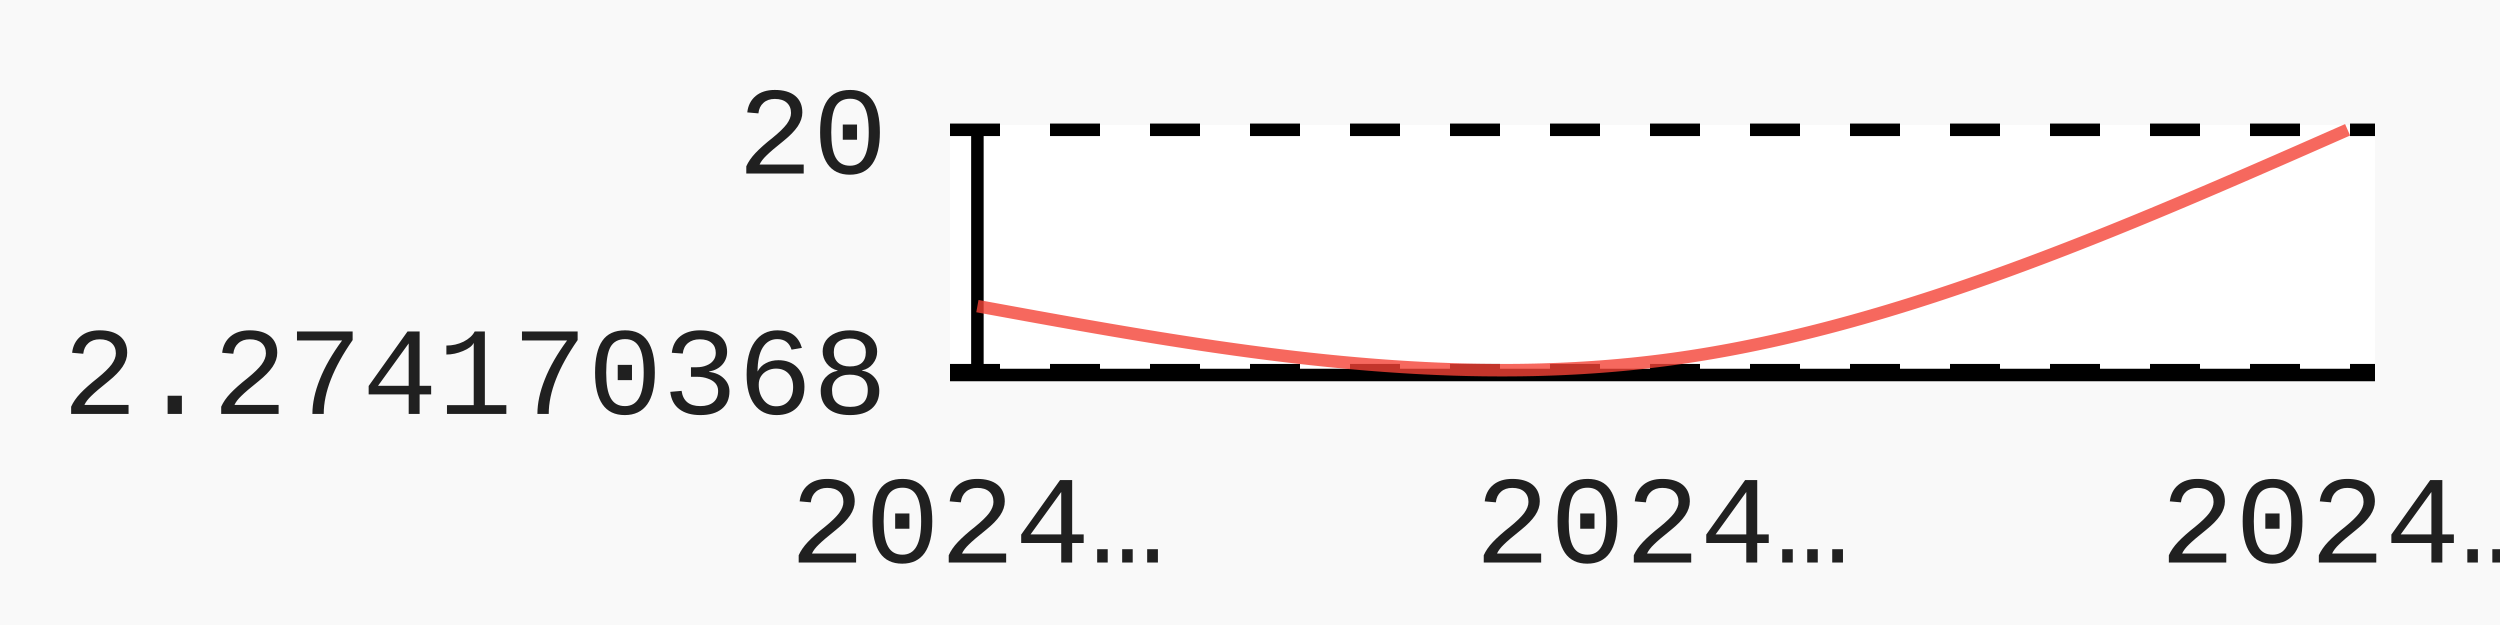
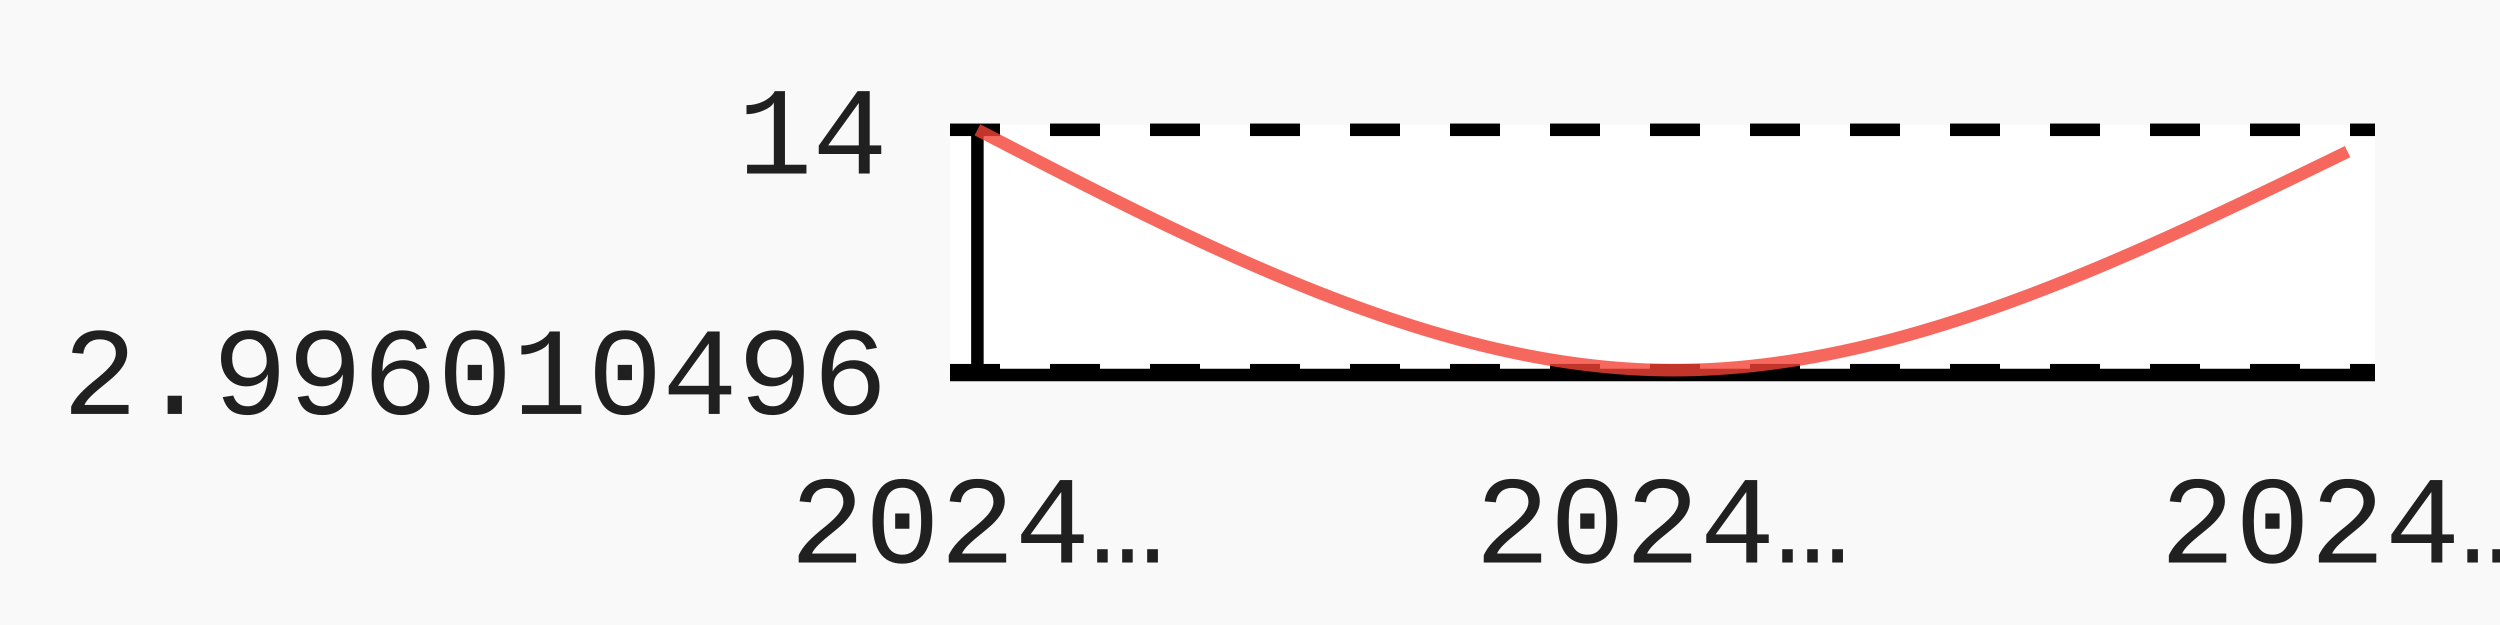
- <svg xmlns="http://www.w3.org/2000/svg" id="chart-d5d883c3-fa7e-4ff7-a4b5-93a2ac8779cb" class="pygal-chart pygal-sparkline" viewBox="0 0 200 50" width="200" height="50">
+ <svg xmlns="http://www.w3.org/2000/svg" id="chart-e86c1c4d-d2ed-4bea-b1ef-5be5dadcef92" class="pygal-chart pygal-sparkline" viewBox="0 0 200 50" width="200" height="50">
  <defs>
-     <style type="text/css">#chart-d5d883c3-fa7e-4ff7-a4b5-93a2ac8779cb{-webkit-user-select:none;-webkit-font-smoothing:antialiased;font-family:Consolas,"Liberation Mono",Menlo,Courier,monospace}#chart-d5d883c3-fa7e-4ff7-a4b5-93a2ac8779cb .title{font-family:Consolas,"Liberation Mono",Menlo,Courier,monospace;font-size:16px}#chart-d5d883c3-fa7e-4ff7-a4b5-93a2ac8779cb .legends .legend text{font-family:Consolas,"Liberation Mono",Menlo,Courier,monospace;font-size:14px}#chart-d5d883c3-fa7e-4ff7-a4b5-93a2ac8779cb .axis text{font-family:Consolas,"Liberation Mono",Menlo,Courier,monospace;font-size:10px}#chart-d5d883c3-fa7e-4ff7-a4b5-93a2ac8779cb .axis text.major{font-family:Consolas,"Liberation Mono",Menlo,Courier,monospace;font-size:10px}#chart-d5d883c3-fa7e-4ff7-a4b5-93a2ac8779cb .text-overlay text.value{font-family:Consolas,"Liberation Mono",Menlo,Courier,monospace;font-size:16px}#chart-d5d883c3-fa7e-4ff7-a4b5-93a2ac8779cb .text-overlay text.label{font-family:Consolas,"Liberation Mono",Menlo,Courier,monospace;font-size:10px}#chart-d5d883c3-fa7e-4ff7-a4b5-93a2ac8779cb .tooltip{font-family:Consolas,"Liberation Mono",Menlo,Courier,monospace;font-size:14px}#chart-d5d883c3-fa7e-4ff7-a4b5-93a2ac8779cb text.no_data{font-family:Consolas,"Liberation Mono",Menlo,Courier,monospace;font-size:64px}
- #chart-d5d883c3-fa7e-4ff7-a4b5-93a2ac8779cb{background-color:rgba(249,249,249,1)}#chart-d5d883c3-fa7e-4ff7-a4b5-93a2ac8779cb path,#chart-d5d883c3-fa7e-4ff7-a4b5-93a2ac8779cb line,#chart-d5d883c3-fa7e-4ff7-a4b5-93a2ac8779cb rect,#chart-d5d883c3-fa7e-4ff7-a4b5-93a2ac8779cb circle{-webkit-transition:150ms;-moz-transition:150ms;transition:150ms}#chart-d5d883c3-fa7e-4ff7-a4b5-93a2ac8779cb .graph &gt; .background{fill:rgba(249,249,249,1)}#chart-d5d883c3-fa7e-4ff7-a4b5-93a2ac8779cb .plot &gt; .background{fill:rgba(255,255,255,1)}#chart-d5d883c3-fa7e-4ff7-a4b5-93a2ac8779cb .graph{fill:rgba(0,0,0,.87)}#chart-d5d883c3-fa7e-4ff7-a4b5-93a2ac8779cb text.no_data{fill:rgba(0,0,0,1)}#chart-d5d883c3-fa7e-4ff7-a4b5-93a2ac8779cb .title{fill:rgba(0,0,0,1)}#chart-d5d883c3-fa7e-4ff7-a4b5-93a2ac8779cb .legends .legend text{fill:rgba(0,0,0,.87)}#chart-d5d883c3-fa7e-4ff7-a4b5-93a2ac8779cb .legends .legend:hover text{fill:rgba(0,0,0,1)}#chart-d5d883c3-fa7e-4ff7-a4b5-93a2ac8779cb .axis .line{stroke:rgba(0,0,0,1)}#chart-d5d883c3-fa7e-4ff7-a4b5-93a2ac8779cb .axis .guide.line{stroke:rgba(0,0,0,.54)}#chart-d5d883c3-fa7e-4ff7-a4b5-93a2ac8779cb .axis .major.line{stroke:rgba(0,0,0,.87)}#chart-d5d883c3-fa7e-4ff7-a4b5-93a2ac8779cb .axis text.major{fill:rgba(0,0,0,1)}#chart-d5d883c3-fa7e-4ff7-a4b5-93a2ac8779cb .axis.y .guides:hover .guide.line,#chart-d5d883c3-fa7e-4ff7-a4b5-93a2ac8779cb .line-graph .axis.x .guides:hover .guide.line,#chart-d5d883c3-fa7e-4ff7-a4b5-93a2ac8779cb .stackedline-graph .axis.x .guides:hover .guide.line,#chart-d5d883c3-fa7e-4ff7-a4b5-93a2ac8779cb .xy-graph .axis.x .guides:hover .guide.line{stroke:rgba(0,0,0,1)}#chart-d5d883c3-fa7e-4ff7-a4b5-93a2ac8779cb .axis .guides:hover text{fill:rgba(0,0,0,1)}#chart-d5d883c3-fa7e-4ff7-a4b5-93a2ac8779cb .reactive{fill-opacity:.7;stroke-opacity:.8;stroke-width:1}#chart-d5d883c3-fa7e-4ff7-a4b5-93a2ac8779cb .ci{stroke:rgba(0,0,0,.87)}#chart-d5d883c3-fa7e-4ff7-a4b5-93a2ac8779cb .reactive.active,#chart-d5d883c3-fa7e-4ff7-a4b5-93a2ac8779cb .active .reactive{fill-opacity:.8;stroke-opacity:.9;stroke-width:4}#chart-d5d883c3-fa7e-4ff7-a4b5-93a2ac8779cb .ci .reactive.active{stroke-width:1.5}#chart-d5d883c3-fa7e-4ff7-a4b5-93a2ac8779cb .series text{fill:rgba(0,0,0,1)}#chart-d5d883c3-fa7e-4ff7-a4b5-93a2ac8779cb .tooltip rect{fill:rgba(255,255,255,1);stroke:rgba(0,0,0,1);-webkit-transition:opacity 150ms;-moz-transition:opacity 150ms;transition:opacity 150ms}#chart-d5d883c3-fa7e-4ff7-a4b5-93a2ac8779cb .tooltip .label{fill:rgba(0,0,0,.87)}#chart-d5d883c3-fa7e-4ff7-a4b5-93a2ac8779cb .tooltip .label{fill:rgba(0,0,0,.87)}#chart-d5d883c3-fa7e-4ff7-a4b5-93a2ac8779cb .tooltip .legend{font-size:.8em;fill:rgba(0,0,0,.54)}#chart-d5d883c3-fa7e-4ff7-a4b5-93a2ac8779cb .tooltip .x_label{font-size:.6em;fill:rgba(0,0,0,1)}#chart-d5d883c3-fa7e-4ff7-a4b5-93a2ac8779cb .tooltip .xlink{font-size:.5em;text-decoration:underline}#chart-d5d883c3-fa7e-4ff7-a4b5-93a2ac8779cb .tooltip .value{font-size:1.5em}#chart-d5d883c3-fa7e-4ff7-a4b5-93a2ac8779cb .bound{font-size:.5em}#chart-d5d883c3-fa7e-4ff7-a4b5-93a2ac8779cb .max-value{font-size:.75em;fill:rgba(0,0,0,.54)}#chart-d5d883c3-fa7e-4ff7-a4b5-93a2ac8779cb .map-element{fill:rgba(255,255,255,1);stroke:rgba(0,0,0,.54) !important}#chart-d5d883c3-fa7e-4ff7-a4b5-93a2ac8779cb .map-element .reactive{fill-opacity:inherit;stroke-opacity:inherit}#chart-d5d883c3-fa7e-4ff7-a4b5-93a2ac8779cb .color-0,#chart-d5d883c3-fa7e-4ff7-a4b5-93a2ac8779cb .color-0 a:visited{stroke:#F44336;fill:#F44336}#chart-d5d883c3-fa7e-4ff7-a4b5-93a2ac8779cb .text-overlay .color-0 text{fill:black}
- #chart-d5d883c3-fa7e-4ff7-a4b5-93a2ac8779cb text.no_data{text-anchor:middle}#chart-d5d883c3-fa7e-4ff7-a4b5-93a2ac8779cb .guide.line{fill:none}#chart-d5d883c3-fa7e-4ff7-a4b5-93a2ac8779cb .centered{text-anchor:middle}#chart-d5d883c3-fa7e-4ff7-a4b5-93a2ac8779cb .title{text-anchor:middle}#chart-d5d883c3-fa7e-4ff7-a4b5-93a2ac8779cb .legends .legend text{fill-opacity:1}#chart-d5d883c3-fa7e-4ff7-a4b5-93a2ac8779cb .axis.x text{text-anchor:middle}#chart-d5d883c3-fa7e-4ff7-a4b5-93a2ac8779cb .axis.x:not(.web) text[transform]{text-anchor:start}#chart-d5d883c3-fa7e-4ff7-a4b5-93a2ac8779cb .axis.x:not(.web) text[transform].backwards{text-anchor:end}#chart-d5d883c3-fa7e-4ff7-a4b5-93a2ac8779cb .axis.y text{text-anchor:end}#chart-d5d883c3-fa7e-4ff7-a4b5-93a2ac8779cb .axis.y text[transform].backwards{text-anchor:start}#chart-d5d883c3-fa7e-4ff7-a4b5-93a2ac8779cb .axis.y2 text{text-anchor:start}#chart-d5d883c3-fa7e-4ff7-a4b5-93a2ac8779cb .axis.y2 text[transform].backwards{text-anchor:end}#chart-d5d883c3-fa7e-4ff7-a4b5-93a2ac8779cb .axis .guide.line{stroke-dasharray:4,4;stroke:black}#chart-d5d883c3-fa7e-4ff7-a4b5-93a2ac8779cb .axis .major.guide.line{stroke-dasharray:6,6;stroke:black}#chart-d5d883c3-fa7e-4ff7-a4b5-93a2ac8779cb .horizontal .axis.y .guide.line,#chart-d5d883c3-fa7e-4ff7-a4b5-93a2ac8779cb .horizontal .axis.y2 .guide.line,#chart-d5d883c3-fa7e-4ff7-a4b5-93a2ac8779cb .vertical .axis.x .guide.line{opacity:0}#chart-d5d883c3-fa7e-4ff7-a4b5-93a2ac8779cb .horizontal .axis.always_show .guide.line,#chart-d5d883c3-fa7e-4ff7-a4b5-93a2ac8779cb .vertical .axis.always_show .guide.line{opacity:1 !important}#chart-d5d883c3-fa7e-4ff7-a4b5-93a2ac8779cb .axis.y .guides:hover .guide.line,#chart-d5d883c3-fa7e-4ff7-a4b5-93a2ac8779cb .axis.y2 .guides:hover .guide.line,#chart-d5d883c3-fa7e-4ff7-a4b5-93a2ac8779cb .axis.x .guides:hover .guide.line{opacity:1}#chart-d5d883c3-fa7e-4ff7-a4b5-93a2ac8779cb .axis .guides:hover text{opacity:1}#chart-d5d883c3-fa7e-4ff7-a4b5-93a2ac8779cb .nofill{fill:none}#chart-d5d883c3-fa7e-4ff7-a4b5-93a2ac8779cb .subtle-fill{fill-opacity:.2}#chart-d5d883c3-fa7e-4ff7-a4b5-93a2ac8779cb .dot{stroke-width:1px;fill-opacity:1;stroke-opacity:1}#chart-d5d883c3-fa7e-4ff7-a4b5-93a2ac8779cb .dot.active{stroke-width:5px}#chart-d5d883c3-fa7e-4ff7-a4b5-93a2ac8779cb .dot.negative{fill:transparent}#chart-d5d883c3-fa7e-4ff7-a4b5-93a2ac8779cb text,#chart-d5d883c3-fa7e-4ff7-a4b5-93a2ac8779cb tspan{stroke:none !important}#chart-d5d883c3-fa7e-4ff7-a4b5-93a2ac8779cb .series text.active{opacity:1}#chart-d5d883c3-fa7e-4ff7-a4b5-93a2ac8779cb .tooltip rect{fill-opacity:.95;stroke-width:.5}#chart-d5d883c3-fa7e-4ff7-a4b5-93a2ac8779cb .tooltip text{fill-opacity:1}#chart-d5d883c3-fa7e-4ff7-a4b5-93a2ac8779cb .showable{visibility:hidden}#chart-d5d883c3-fa7e-4ff7-a4b5-93a2ac8779cb .showable.shown{visibility:visible}#chart-d5d883c3-fa7e-4ff7-a4b5-93a2ac8779cb .gauge-background{fill:rgba(229,229,229,1);stroke:none}#chart-d5d883c3-fa7e-4ff7-a4b5-93a2ac8779cb .bg-lines{stroke:rgba(249,249,249,1);stroke-width:2px}</style>
+     <style type="text/css">#chart-e86c1c4d-d2ed-4bea-b1ef-5be5dadcef92{-webkit-user-select:none;-webkit-font-smoothing:antialiased;font-family:Consolas,"Liberation Mono",Menlo,Courier,monospace}#chart-e86c1c4d-d2ed-4bea-b1ef-5be5dadcef92 .title{font-family:Consolas,"Liberation Mono",Menlo,Courier,monospace;font-size:16px}#chart-e86c1c4d-d2ed-4bea-b1ef-5be5dadcef92 .legends .legend text{font-family:Consolas,"Liberation Mono",Menlo,Courier,monospace;font-size:14px}#chart-e86c1c4d-d2ed-4bea-b1ef-5be5dadcef92 .axis text{font-family:Consolas,"Liberation Mono",Menlo,Courier,monospace;font-size:10px}#chart-e86c1c4d-d2ed-4bea-b1ef-5be5dadcef92 .axis text.major{font-family:Consolas,"Liberation Mono",Menlo,Courier,monospace;font-size:10px}#chart-e86c1c4d-d2ed-4bea-b1ef-5be5dadcef92 .text-overlay text.value{font-family:Consolas,"Liberation Mono",Menlo,Courier,monospace;font-size:16px}#chart-e86c1c4d-d2ed-4bea-b1ef-5be5dadcef92 .text-overlay text.label{font-family:Consolas,"Liberation Mono",Menlo,Courier,monospace;font-size:10px}#chart-e86c1c4d-d2ed-4bea-b1ef-5be5dadcef92 .tooltip{font-family:Consolas,"Liberation Mono",Menlo,Courier,monospace;font-size:14px}#chart-e86c1c4d-d2ed-4bea-b1ef-5be5dadcef92 text.no_data{font-family:Consolas,"Liberation Mono",Menlo,Courier,monospace;font-size:64px}
+ #chart-e86c1c4d-d2ed-4bea-b1ef-5be5dadcef92{background-color:rgba(249,249,249,1)}#chart-e86c1c4d-d2ed-4bea-b1ef-5be5dadcef92 path,#chart-e86c1c4d-d2ed-4bea-b1ef-5be5dadcef92 line,#chart-e86c1c4d-d2ed-4bea-b1ef-5be5dadcef92 rect,#chart-e86c1c4d-d2ed-4bea-b1ef-5be5dadcef92 circle{-webkit-transition:150ms;-moz-transition:150ms;transition:150ms}#chart-e86c1c4d-d2ed-4bea-b1ef-5be5dadcef92 .graph &gt; .background{fill:rgba(249,249,249,1)}#chart-e86c1c4d-d2ed-4bea-b1ef-5be5dadcef92 .plot &gt; .background{fill:rgba(255,255,255,1)}#chart-e86c1c4d-d2ed-4bea-b1ef-5be5dadcef92 .graph{fill:rgba(0,0,0,.87)}#chart-e86c1c4d-d2ed-4bea-b1ef-5be5dadcef92 text.no_data{fill:rgba(0,0,0,1)}#chart-e86c1c4d-d2ed-4bea-b1ef-5be5dadcef92 .title{fill:rgba(0,0,0,1)}#chart-e86c1c4d-d2ed-4bea-b1ef-5be5dadcef92 .legends .legend text{fill:rgba(0,0,0,.87)}#chart-e86c1c4d-d2ed-4bea-b1ef-5be5dadcef92 .legends .legend:hover text{fill:rgba(0,0,0,1)}#chart-e86c1c4d-d2ed-4bea-b1ef-5be5dadcef92 .axis .line{stroke:rgba(0,0,0,1)}#chart-e86c1c4d-d2ed-4bea-b1ef-5be5dadcef92 .axis .guide.line{stroke:rgba(0,0,0,.54)}#chart-e86c1c4d-d2ed-4bea-b1ef-5be5dadcef92 .axis .major.line{stroke:rgba(0,0,0,.87)}#chart-e86c1c4d-d2ed-4bea-b1ef-5be5dadcef92 .axis text.major{fill:rgba(0,0,0,1)}#chart-e86c1c4d-d2ed-4bea-b1ef-5be5dadcef92 .axis.y .guides:hover .guide.line,#chart-e86c1c4d-d2ed-4bea-b1ef-5be5dadcef92 .line-graph .axis.x .guides:hover .guide.line,#chart-e86c1c4d-d2ed-4bea-b1ef-5be5dadcef92 .stackedline-graph .axis.x .guides:hover .guide.line,#chart-e86c1c4d-d2ed-4bea-b1ef-5be5dadcef92 .xy-graph .axis.x .guides:hover .guide.line{stroke:rgba(0,0,0,1)}#chart-e86c1c4d-d2ed-4bea-b1ef-5be5dadcef92 .axis .guides:hover text{fill:rgba(0,0,0,1)}#chart-e86c1c4d-d2ed-4bea-b1ef-5be5dadcef92 .reactive{fill-opacity:.7;stroke-opacity:.8;stroke-width:1}#chart-e86c1c4d-d2ed-4bea-b1ef-5be5dadcef92 .ci{stroke:rgba(0,0,0,.87)}#chart-e86c1c4d-d2ed-4bea-b1ef-5be5dadcef92 .reactive.active,#chart-e86c1c4d-d2ed-4bea-b1ef-5be5dadcef92 .active .reactive{fill-opacity:.8;stroke-opacity:.9;stroke-width:4}#chart-e86c1c4d-d2ed-4bea-b1ef-5be5dadcef92 .ci .reactive.active{stroke-width:1.5}#chart-e86c1c4d-d2ed-4bea-b1ef-5be5dadcef92 .series text{fill:rgba(0,0,0,1)}#chart-e86c1c4d-d2ed-4bea-b1ef-5be5dadcef92 .tooltip rect{fill:rgba(255,255,255,1);stroke:rgba(0,0,0,1);-webkit-transition:opacity 150ms;-moz-transition:opacity 150ms;transition:opacity 150ms}#chart-e86c1c4d-d2ed-4bea-b1ef-5be5dadcef92 .tooltip .label{fill:rgba(0,0,0,.87)}#chart-e86c1c4d-d2ed-4bea-b1ef-5be5dadcef92 .tooltip .label{fill:rgba(0,0,0,.87)}#chart-e86c1c4d-d2ed-4bea-b1ef-5be5dadcef92 .tooltip .legend{font-size:.8em;fill:rgba(0,0,0,.54)}#chart-e86c1c4d-d2ed-4bea-b1ef-5be5dadcef92 .tooltip .x_label{font-size:.6em;fill:rgba(0,0,0,1)}#chart-e86c1c4d-d2ed-4bea-b1ef-5be5dadcef92 .tooltip .xlink{font-size:.5em;text-decoration:underline}#chart-e86c1c4d-d2ed-4bea-b1ef-5be5dadcef92 .tooltip .value{font-size:1.5em}#chart-e86c1c4d-d2ed-4bea-b1ef-5be5dadcef92 .bound{font-size:.5em}#chart-e86c1c4d-d2ed-4bea-b1ef-5be5dadcef92 .max-value{font-size:.75em;fill:rgba(0,0,0,.54)}#chart-e86c1c4d-d2ed-4bea-b1ef-5be5dadcef92 .map-element{fill:rgba(255,255,255,1);stroke:rgba(0,0,0,.54) !important}#chart-e86c1c4d-d2ed-4bea-b1ef-5be5dadcef92 .map-element .reactive{fill-opacity:inherit;stroke-opacity:inherit}#chart-e86c1c4d-d2ed-4bea-b1ef-5be5dadcef92 .color-0,#chart-e86c1c4d-d2ed-4bea-b1ef-5be5dadcef92 .color-0 a:visited{stroke:#F44336;fill:#F44336}#chart-e86c1c4d-d2ed-4bea-b1ef-5be5dadcef92 .text-overlay .color-0 text{fill:black}
+ #chart-e86c1c4d-d2ed-4bea-b1ef-5be5dadcef92 text.no_data{text-anchor:middle}#chart-e86c1c4d-d2ed-4bea-b1ef-5be5dadcef92 .guide.line{fill:none}#chart-e86c1c4d-d2ed-4bea-b1ef-5be5dadcef92 .centered{text-anchor:middle}#chart-e86c1c4d-d2ed-4bea-b1ef-5be5dadcef92 .title{text-anchor:middle}#chart-e86c1c4d-d2ed-4bea-b1ef-5be5dadcef92 .legends .legend text{fill-opacity:1}#chart-e86c1c4d-d2ed-4bea-b1ef-5be5dadcef92 .axis.x text{text-anchor:middle}#chart-e86c1c4d-d2ed-4bea-b1ef-5be5dadcef92 .axis.x:not(.web) text[transform]{text-anchor:start}#chart-e86c1c4d-d2ed-4bea-b1ef-5be5dadcef92 .axis.x:not(.web) text[transform].backwards{text-anchor:end}#chart-e86c1c4d-d2ed-4bea-b1ef-5be5dadcef92 .axis.y text{text-anchor:end}#chart-e86c1c4d-d2ed-4bea-b1ef-5be5dadcef92 .axis.y text[transform].backwards{text-anchor:start}#chart-e86c1c4d-d2ed-4bea-b1ef-5be5dadcef92 .axis.y2 text{text-anchor:start}#chart-e86c1c4d-d2ed-4bea-b1ef-5be5dadcef92 .axis.y2 text[transform].backwards{text-anchor:end}#chart-e86c1c4d-d2ed-4bea-b1ef-5be5dadcef92 .axis .guide.line{stroke-dasharray:4,4;stroke:black}#chart-e86c1c4d-d2ed-4bea-b1ef-5be5dadcef92 .axis .major.guide.line{stroke-dasharray:6,6;stroke:black}#chart-e86c1c4d-d2ed-4bea-b1ef-5be5dadcef92 .horizontal .axis.y .guide.line,#chart-e86c1c4d-d2ed-4bea-b1ef-5be5dadcef92 .horizontal .axis.y2 .guide.line,#chart-e86c1c4d-d2ed-4bea-b1ef-5be5dadcef92 .vertical .axis.x .guide.line{opacity:0}#chart-e86c1c4d-d2ed-4bea-b1ef-5be5dadcef92 .horizontal .axis.always_show .guide.line,#chart-e86c1c4d-d2ed-4bea-b1ef-5be5dadcef92 .vertical .axis.always_show .guide.line{opacity:1 !important}#chart-e86c1c4d-d2ed-4bea-b1ef-5be5dadcef92 .axis.y .guides:hover .guide.line,#chart-e86c1c4d-d2ed-4bea-b1ef-5be5dadcef92 .axis.y2 .guides:hover .guide.line,#chart-e86c1c4d-d2ed-4bea-b1ef-5be5dadcef92 .axis.x .guides:hover .guide.line{opacity:1}#chart-e86c1c4d-d2ed-4bea-b1ef-5be5dadcef92 .axis .guides:hover text{opacity:1}#chart-e86c1c4d-d2ed-4bea-b1ef-5be5dadcef92 .nofill{fill:none}#chart-e86c1c4d-d2ed-4bea-b1ef-5be5dadcef92 .subtle-fill{fill-opacity:.2}#chart-e86c1c4d-d2ed-4bea-b1ef-5be5dadcef92 .dot{stroke-width:1px;fill-opacity:1;stroke-opacity:1}#chart-e86c1c4d-d2ed-4bea-b1ef-5be5dadcef92 .dot.active{stroke-width:5px}#chart-e86c1c4d-d2ed-4bea-b1ef-5be5dadcef92 .dot.negative{fill:transparent}#chart-e86c1c4d-d2ed-4bea-b1ef-5be5dadcef92 text,#chart-e86c1c4d-d2ed-4bea-b1ef-5be5dadcef92 tspan{stroke:none !important}#chart-e86c1c4d-d2ed-4bea-b1ef-5be5dadcef92 .series text.active{opacity:1}#chart-e86c1c4d-d2ed-4bea-b1ef-5be5dadcef92 .tooltip rect{fill-opacity:.95;stroke-width:.5}#chart-e86c1c4d-d2ed-4bea-b1ef-5be5dadcef92 .tooltip text{fill-opacity:1}#chart-e86c1c4d-d2ed-4bea-b1ef-5be5dadcef92 .showable{visibility:hidden}#chart-e86c1c4d-d2ed-4bea-b1ef-5be5dadcef92 .showable.shown{visibility:visible}#chart-e86c1c4d-d2ed-4bea-b1ef-5be5dadcef92 .gauge-background{fill:rgba(229,229,229,1);stroke:none}#chart-e86c1c4d-d2ed-4bea-b1ef-5be5dadcef92 .bg-lines{stroke:rgba(249,249,249,1);stroke-width:2px}</style>
  </defs>
  <g class="graph line-graph vertical">
    <rect x="0" y="0" width="200" height="50" class="background" />
    <g transform="translate(76, 10)" class="plot">
      <rect x="0" y="0" width="114.0" height="20" class="background" />
      <g class="axis y always_show">
        <path d="M0 20 h114" class="line" />
        <g class="guides">
          <path d="M0 19.615 h114" class="guide line" />
-           <text x="-5" y="23.115" class="">2.274170368</text>
+           <text x="-5" y="23.115" class="">2.996010496</text>
        </g>
        <g class="guides">
          <path d="M0 0.385 h114" class="guide line" />
-           <text x="-5" y="3.885" class="">20</text>
+           <text x="-5" y="3.885" class="">14</text>
        </g>
      </g>
      <g class="axis x">
        <g class="guides">
          <path d="M2.192 0 v20" class="line" />
          <text x="2.192" y="35.0" class="">2024…</text>
        </g>
        <g class="guides">
          <path d="M57 0 v20" class="guide line" />
          <text x="57.0" y="35.0" class="">2024…</text>
        </g>
        <g class="guides">
          <path d="M111.808 0 v20" class="guide line" />
          <text x="111.808" y="35.0" class="">2024…</text>
        </g>
      </g>
      <g class="series serie-0 color-0">
-         <path d="M2.192 14.488 L2.412 14.528 2.631 14.569 2.85 14.609 3.069 14.649 3.288 14.689 3.508 14.729 3.727 14.769 3.946 14.809 4.165 14.849 4.385 14.889 4.604 14.929 4.823 14.969 5.042 15.009 5.262 15.049 5.481 15.089 5.7 15.129 5.919 15.169 6.138 15.209 6.358 15.249 6.577 15.288 6.796 15.328 7.015 15.368 7.235 15.407 7.454 15.447 7.673 15.486 7.892 15.526 8.112 15.565 8.331 15.604 8.55 15.644 8.769 15.683 8.988 15.722 9.208 15.761 9.427 15.8 9.646 15.839 9.865 15.878 10.085 15.916 10.304 15.955 10.523 15.994 10.742 16.032 10.962 16.071 11.181 16.109 11.4 16.147 11.619 16.185 11.838 16.223 12.058 16.261 12.277 16.299 12.496 16.337 12.715 16.375 12.935 16.412 13.154 16.45 13.373 16.487 13.592 16.524 13.812 16.562 14.031 16.599 14.25 16.635 14.469 16.672 14.688 16.709 14.908 16.745 15.127 16.782 15.346 16.818 15.565 16.854 15.785 16.89 16.004 16.926 16.223 16.962 16.442 16.997 16.662 17.033 16.881 17.068 17.1 17.103 17.319 17.138 17.538 17.173 17.758 17.208 17.977 17.242 18.196 17.277 18.415 17.311 18.635 17.345 18.854 17.379 19.073 17.413 19.292 17.446 19.512 17.48 19.731 17.513 19.95 17.546 20.169 17.579 20.388 17.612 20.608 17.644 20.827 17.676 21.046 17.709 21.265 17.741 21.485 17.772 21.704 17.804 21.923 17.835 22.142 17.866 22.362 17.897 22.581 17.928 22.8 17.959 23.019 17.989 23.238 18.019 23.458 18.049 23.677 18.079 23.896 18.109 24.115 18.138 24.335 18.167 24.554 18.196 24.773 18.225 24.992 18.253 25.212 18.281 25.431 18.309 25.65 18.337 25.869 18.364 26.088 18.392 26.308 18.419 26.527 18.445 26.746 18.472 26.965 18.498 27.185 18.524 27.404 18.55 27.623 18.576 27.842 18.601 28.062 18.626 28.281 18.651 28.5 18.675 28.719 18.7 28.938 18.724 29.158 18.747 29.377 18.771 29.596 18.794 29.815 18.817 30.035 18.84 30.254 18.862 30.473 18.884 30.692 18.906 30.912 18.927 31.131 18.949 31.35 18.97 31.569 18.99 31.788 19.011 32.008 19.031 32.227 19.05 32.446 19.07 32.665 19.089 32.885 19.108 33.104 19.126 33.323 19.145 33.542 19.163 33.762 19.18 33.981 19.198 34.2 19.215 34.419 19.231 34.638 19.248 34.858 19.264 35.077 19.279 35.296 19.295 35.515 19.31 35.735 19.324 35.954 19.339 36.173 19.353 36.392 19.366 36.612 19.38 36.831 19.393 37.05 19.406 37.269 19.418 37.488 19.43 37.708 19.441 37.927 19.453 38.146 19.464 38.365 19.474 38.585 19.484 38.804 19.494 39.023 19.504 39.242 19.513 39.462 19.521 39.681 19.53 39.9 19.538 40.119 19.545 40.338 19.553 40.558 19.559 40.777 19.566 40.996 19.572 41.215 19.578 41.435 19.583 41.654 19.588 41.873 19.592 42.092 19.596 42.312 19.6 42.531 19.604 42.75 19.606 42.969 19.609 43.188 19.611 43.408 19.613 43.627 19.614 43.846 19.615 44.065 19.615 44.285 19.615 44.504 19.615 44.723 19.614 44.942 19.613 45.162 19.611 45.381 19.609 45.6 19.607 45.819 19.604 46.038 19.6 46.258 19.597 46.477 19.592 46.696 19.588 46.915 19.582 47.135 19.577 47.354 19.571 47.573 19.564 47.792 19.557 48.012 19.55 48.231 19.542 48.45 19.534 48.669 19.525 48.888 19.516 49.108 19.506 49.327 19.496 49.546 19.485 49.765 19.474 49.985 19.463 50.204 19.45 50.423 19.438 50.642 19.425 50.862 19.411 51.081 19.397 51.3 19.383 51.519 19.368 51.738 19.352 51.958 19.337 52.177 19.32 52.396 19.303 52.615 19.286 52.835 19.268 53.054 19.249 53.273 19.23 53.492 19.211 53.712 19.191 53.931 19.17 54.15 19.149 54.369 19.128 54.588 19.106 54.808 19.083 55.027 19.06 55.246 19.036 55.465 19.012 55.685 18.987 55.904 18.962 56.123 18.936 56.342 18.91 56.562 18.883 56.781 18.856 57 18.828 57.219 18.799 57.438 18.77 57.658 18.741 57.877 18.711 58.096 18.68 58.315 18.649 58.535 18.617 58.754 18.585 58.973 18.552 59.192 18.519 59.412 18.485 59.631 18.451 59.85 18.416 60.069 18.38 60.288 18.345 60.508 18.308 60.727 18.271 60.946 18.234 61.165 18.196 61.385 18.157 61.604 18.118 61.823 18.079 62.042 18.039 62.262 17.999 62.481 17.958 62.7 17.916 62.919 17.874 63.138 17.832 63.358 17.789 63.577 17.745 63.796 17.702 64.015 17.657 64.235 17.612 64.454 17.567 64.673 17.521 64.892 17.475 65.112 17.428 65.331 17.381 65.55 17.334 65.769 17.286 65.988 17.237 66.208 17.188 66.427 17.138 66.646 17.089 66.865 17.038 67.085 16.987 67.304 16.936 67.523 16.884 67.742 16.832 67.962 16.78 68.181 16.727 68.4 16.673 68.619 16.619 68.838 16.565 69.058 16.51 69.277 16.455 69.496 16.399 69.715 16.343 69.935 16.287 70.154 16.23 70.373 16.173 70.592 16.115 70.812 16.057 71.031 15.998 71.25 15.939 71.469 15.88 71.688 15.82 71.908 15.76 72.127 15.7 72.346 15.639 72.565 15.577 72.785 15.516 73.004 15.454 73.223 15.391 73.442 15.328 73.662 15.265 73.881 15.201 74.1 15.137 74.319 15.073 74.538 15.008 74.758 14.943 74.977 14.878 75.196 14.812 75.415 14.745 75.635 14.679 75.854 14.612 76.073 14.545 76.292 14.477 76.512 14.409 76.731 14.341 76.95 14.272 77.169 14.203 77.388 14.133 77.608 14.063 77.827 13.993 78.046 13.923 78.265 13.852 78.485 13.781 78.704 13.71 78.923 13.638 79.142 13.566 79.362 13.493 79.581 13.42 79.8 13.347 80.019 13.274 80.238 13.2 80.458 13.126 80.677 13.052 80.896 12.977 81.115 12.902 81.335 12.827 81.554 12.751 81.773 12.675 81.992 12.599 82.212 12.523 82.431 12.446 82.65 12.369 82.869 12.292 83.088 12.214 83.308 12.136 83.527 12.058 83.746 11.979 83.965 11.901 84.185 11.822 84.404 11.742 84.623 11.663 84.842 11.583 85.062 11.503 85.281 11.422 85.5 11.341 85.719 11.261 85.938 11.179 86.158 11.098 86.377 11.016 86.596 10.934 86.815 10.852 87.035 10.769 87.254 10.687 87.473 10.604 87.692 10.521 87.912 10.437 88.131 10.353 88.35 10.27 88.569 10.185 88.788 10.101 89.008 10.016 89.227 9.932 89.446 9.847 89.665 9.761 89.885 9.676 90.104 9.59 90.323 9.504 90.542 9.418 90.762 9.331 90.981 9.245 91.2 9.158 91.419 9.071 91.638 8.984 91.858 8.897 92.077 8.809 92.296 8.721 92.515 8.633 92.735 8.545 92.954 8.457 93.173 8.368 93.392 8.279 93.612 8.19 93.831 8.101 94.05 8.012 94.269 7.922 94.488 7.833 94.708 7.743 94.927 7.653 95.146 7.563 95.365 7.473 95.585 7.382 95.804 7.291 96.023 7.201 96.242 7.11 96.462 7.019 96.681 6.927 96.9 6.836 97.119 6.744 97.338 6.653 97.558 6.561 97.777 6.469 97.996 6.377 98.215 6.284 98.435 6.192 98.654 6.099 98.873 6.007 99.092 5.914 99.312 5.821 99.531 5.728 99.75 5.635 99.969 5.541 100.188 5.448 100.408 5.354 100.627 5.261 100.846 5.167 101.065 5.073 101.285 4.979 101.504 4.885 101.723 4.791 101.942 4.696 102.162 4.602 102.381 4.508 102.6 4.413 102.819 4.318 103.038 4.224 103.258 4.129 103.477 4.034 103.696 3.939 103.915 3.844 104.135 3.748 104.354 3.653 104.573 3.558 104.792 3.462 105.012 3.367 105.231 3.271 105.45 3.176 105.669 3.08 105.888 2.984 106.108 2.889 106.327 2.793 106.546 2.697 106.765 2.601 106.985 2.505 107.204 2.409 107.423 2.313 107.642 2.217 107.862 2.121 108.081 2.024 108.3 1.928 108.519 1.832 108.738 1.735 108.958 1.639 109.177 1.543 109.396 1.446 109.615 1.35 109.835 1.253 110.054 1.157 110.273 1.06 110.492 0.964 110.712 0.867 110.931 0.771 111.15 0.674 111.369 0.578 111.588 0.481 111.808 0.385" class="line reactive nofill" />
+         <path d="M2.192 0.385 L2.412 0.498 2.631 0.612 2.85 0.725 3.069 0.839 3.288 0.953 3.508 1.066 3.727 1.18 3.946 1.293 4.165 1.407 4.385 1.52 4.604 1.633 4.823 1.747 5.042 1.86 5.262 1.973 5.481 2.087 5.7 2.2 5.919 2.313 6.138 2.426 6.358 2.539 6.577 2.652 6.796 2.765 7.015 2.877 7.235 2.99 7.454 3.103 7.673 3.215 7.892 3.328 8.112 3.44 8.331 3.552 8.55 3.665 8.769 3.777 8.988 3.889 9.208 4 9.427 4.112 9.646 4.224 9.865 4.335 10.085 4.447 10.304 4.558 10.523 4.669 10.742 4.78 10.962 4.891 11.181 5.002 11.4 5.112 11.619 5.223 11.838 5.333 12.058 5.443 12.277 5.553 12.496 5.663 12.715 5.772 12.935 5.882 13.154 5.991 13.373 6.1 13.592 6.209 13.812 6.318 14.031 6.426 14.25 6.535 14.469 6.643 14.688 6.751 14.908 6.859 15.127 6.966 15.346 7.073 15.565 7.181 15.785 7.288 16.004 7.394 16.223 7.501 16.442 7.607 16.662 7.713 16.881 7.819 17.1 7.924 17.319 8.03 17.538 8.135 17.758 8.24 17.977 8.344 18.196 8.449 18.415 8.553 18.635 8.657 18.854 8.76 19.073 8.863 19.292 8.966 19.512 9.069 19.731 9.172 19.95 9.274 20.169 9.376 20.388 9.477 20.608 9.579 20.827 9.68 21.046 9.78 21.265 9.881 21.485 9.981 21.704 10.081 21.923 10.18 22.142 10.279 22.362 10.378 22.581 10.477 22.8 10.575 23.019 10.673 23.238 10.77 23.458 10.867 23.677 10.964 23.896 11.061 24.115 11.157 24.335 11.253 24.554 11.348 24.773 11.443 24.992 11.538 25.212 11.632 25.431 11.726 25.65 11.82 25.869 11.913 26.088 12.006 26.308 12.099 26.527 12.191 26.746 12.282 26.965 12.374 27.185 12.465 27.404 12.555 27.623 12.645 27.842 12.735 28.062 12.824 28.281 12.913 28.5 13.001 28.719 13.089 28.938 13.177 29.158 13.264 29.377 13.351 29.596 13.437 29.815 13.523 30.035 13.608 30.254 13.693 30.473 13.778 30.692 13.862 30.912 13.946 31.131 14.029 31.35 14.111 31.569 14.194 31.788 14.275 32.008 14.356 32.227 14.437 32.446 14.518 32.665 14.597 32.885 14.677 33.104 14.755 33.323 14.834 33.542 14.912 33.762 14.989 33.981 15.066 34.2 15.142 34.419 15.218 34.638 15.293 34.858 15.368 35.077 15.442 35.296 15.516 35.515 15.589 35.735 15.662 35.954 15.734 36.173 15.805 36.392 15.876 36.612 15.947 36.831 16.017 37.05 16.086 37.269 16.155 37.488 16.223 37.708 16.291 37.927 16.358 38.146 16.424 38.365 16.49 38.585 16.555 38.804 16.62 39.023 16.684 39.242 16.748 39.462 16.811 39.681 16.873 39.9 16.935 40.119 16.996 40.338 17.057 40.558 17.117 40.777 17.176 40.996 17.235 41.215 17.293 41.435 17.35 41.654 17.407 41.873 17.463 42.092 17.519 42.312 17.574 42.531 17.628 42.75 17.682 42.969 17.735 43.188 17.787 43.408 17.839 43.627 17.89 43.846 17.94 44.065 17.99 44.285 18.039 44.504 18.087 44.723 18.135 44.942 18.182 45.162 18.228 45.381 18.274 45.6 18.318 45.819 18.363 46.038 18.406 46.258 18.449 46.477 18.491 46.696 18.532 46.915 18.573 47.135 18.613 47.354 18.652 47.573 18.691 47.792 18.728 48.012 18.765 48.231 18.802 48.45 18.837 48.669 18.872 48.888 18.906 49.108 18.939 49.327 18.972 49.546 19.004 49.765 19.035 49.985 19.065 50.204 19.094 50.423 19.123 50.642 19.151 50.862 19.178 51.081 19.205 51.3 19.23 51.519 19.255 51.738 19.279 51.958 19.302 52.177 19.325 52.396 19.346 52.615 19.367 52.835 19.387 53.054 19.406 53.273 19.425 53.492 19.442 53.712 19.459 53.931 19.475 54.15 19.49 54.369 19.504 54.588 19.517 54.808 19.53 55.027 19.542 55.246 19.553 55.465 19.563 55.685 19.572 55.904 19.58 56.123 19.587 56.342 19.594 56.562 19.6 56.781 19.604 57 19.608 57.219 19.611 57.438 19.614 57.658 19.615 57.877 19.615 58.096 19.615 58.315 19.614 58.535 19.612 58.754 19.608 58.973 19.605 59.192 19.6 59.412 19.594 59.631 19.588 59.85 19.581 60.069 19.573 60.288 19.564 60.508 19.554 60.727 19.543 60.946 19.532 61.165 19.52 61.385 19.507 61.604 19.493 61.823 19.478 62.042 19.463 62.262 19.447 62.481 19.43 62.7 19.412 62.919 19.393 63.138 19.374 63.358 19.354 63.577 19.333 63.796 19.311 64.015 19.289 64.235 19.265 64.454 19.241 64.673 19.216 64.892 19.191 65.112 19.165 65.331 19.138 65.55 19.11 65.769 19.081 65.988 19.052 66.208 19.022 66.427 18.991 66.646 18.96 66.865 18.927 67.085 18.894 67.304 18.861 67.523 18.826 67.742 18.791 67.962 18.756 68.181 18.719 68.4 18.682 68.619 18.644 68.838 18.605 69.058 18.566 69.277 18.526 69.496 18.486 69.715 18.444 69.935 18.402 70.154 18.36 70.373 18.316 70.592 18.272 70.812 18.227 71.031 18.182 71.25 18.136 71.469 18.09 71.688 18.042 71.908 17.994 72.127 17.946 72.346 17.897 72.565 17.847 72.785 17.796 73.004 17.745 73.223 17.693 73.442 17.641 73.662 17.588 73.881 17.534 74.1 17.48 74.319 17.426 74.538 17.37 74.758 17.314 74.977 17.258 75.196 17.2 75.415 17.143 75.635 17.084 75.854 17.025 76.073 16.966 76.292 16.906 76.512 16.845 76.731 16.784 76.95 16.722 77.169 16.66 77.388 16.597 77.608 16.533 77.827 16.469 78.046 16.405 78.265 16.34 78.485 16.274 78.704 16.208 78.923 16.141 79.142 16.074 79.362 16.006 79.581 15.938 79.8 15.869 80.019 15.8 80.238 15.73 80.458 15.66 80.677 15.589 80.896 15.517 81.115 15.446 81.335 15.373 81.554 15.3 81.773 15.227 81.992 15.153 82.212 15.079 82.431 15.004 82.65 14.929 82.869 14.854 83.088 14.777 83.308 14.701 83.527 14.624 83.746 14.546 83.965 14.468 84.185 14.39 84.404 14.311 84.623 14.232 84.842 14.152 85.062 14.072 85.281 13.991 85.5 13.91 85.719 13.829 85.938 13.747 86.158 13.665 86.377 13.582 86.596 13.499 86.815 13.415 87.035 13.331 87.254 13.247 87.473 13.162 87.692 13.077 87.912 12.992 88.131 12.906 88.35 12.82 88.569 12.733 88.788 12.646 89.008 12.559 89.227 12.471 89.446 12.383 89.665 12.294 89.885 12.206 90.104 12.116 90.323 12.027 90.542 11.937 90.762 11.847 90.981 11.756 91.2 11.665 91.419 11.574 91.638 11.483 91.858 11.391 92.077 11.299 92.296 11.206 92.515 11.113 92.735 11.02 92.954 10.927 93.173 10.833 93.392 10.739 93.612 10.645 93.831 10.55 94.05 10.455 94.269 10.36 94.488 10.264 94.708 10.169 94.927 10.073 95.146 9.976 95.365 9.88 95.585 9.783 95.804 9.686 96.023 9.589 96.242 9.491 96.462 9.393 96.681 9.295 96.9 9.197 97.119 9.098 97.338 8.999 97.558 8.9 97.777 8.801 97.996 8.702 98.215 8.602 98.435 8.502 98.654 8.402 98.873 8.301 99.092 8.201 99.312 8.1 99.531 7.999 99.75 7.898 99.969 7.796 100.188 7.695 100.408 7.593 100.627 7.491 100.846 7.389 101.065 7.287 101.285 7.184 101.504 7.082 101.723 6.979 101.942 6.876 102.162 6.773 102.381 6.67 102.6 6.566 102.819 6.463 103.038 6.359 103.258 6.255 103.477 6.151 103.696 6.047 103.915 5.943 104.135 5.838 104.354 5.734 104.573 5.629 104.792 5.524 105.012 5.419 105.231 5.315 105.45 5.209 105.669 5.104 105.888 4.999 106.108 4.894 106.327 4.788 106.546 4.683 106.765 4.577 106.985 4.471 107.204 4.365 107.423 4.26 107.642 4.154 107.862 4.048 108.081 3.942 108.3 3.836 108.519 3.729 108.738 3.623 108.958 3.517 109.177 3.41 109.396 3.304 109.615 3.198 109.835 3.091 110.054 2.985 110.273 2.878 110.492 2.772 110.712 2.665 110.931 2.559 111.15 2.452 111.369 2.345 111.588 2.239 111.808 2.132" class="line reactive nofill" />
      </g>
    </g>
    <g class="titles" />
    <g transform="translate(76, 10)" class="plot overlay">
      <g class="series serie-0 color-0" />
    </g>
    <g transform="translate(76, 10)" class="plot text-overlay">
      <g class="series serie-0 color-0" />
    </g>
    <g transform="translate(76, 10)" class="plot tooltip-overlay">
      <g transform="translate(0 0)" style="opacity: 0" class="tooltip">
        <rect rx="0" ry="0" width="0" height="0" class="tooltip-box" />
        <g class="text" />
      </g>
    </g>
  </g>
</svg>
